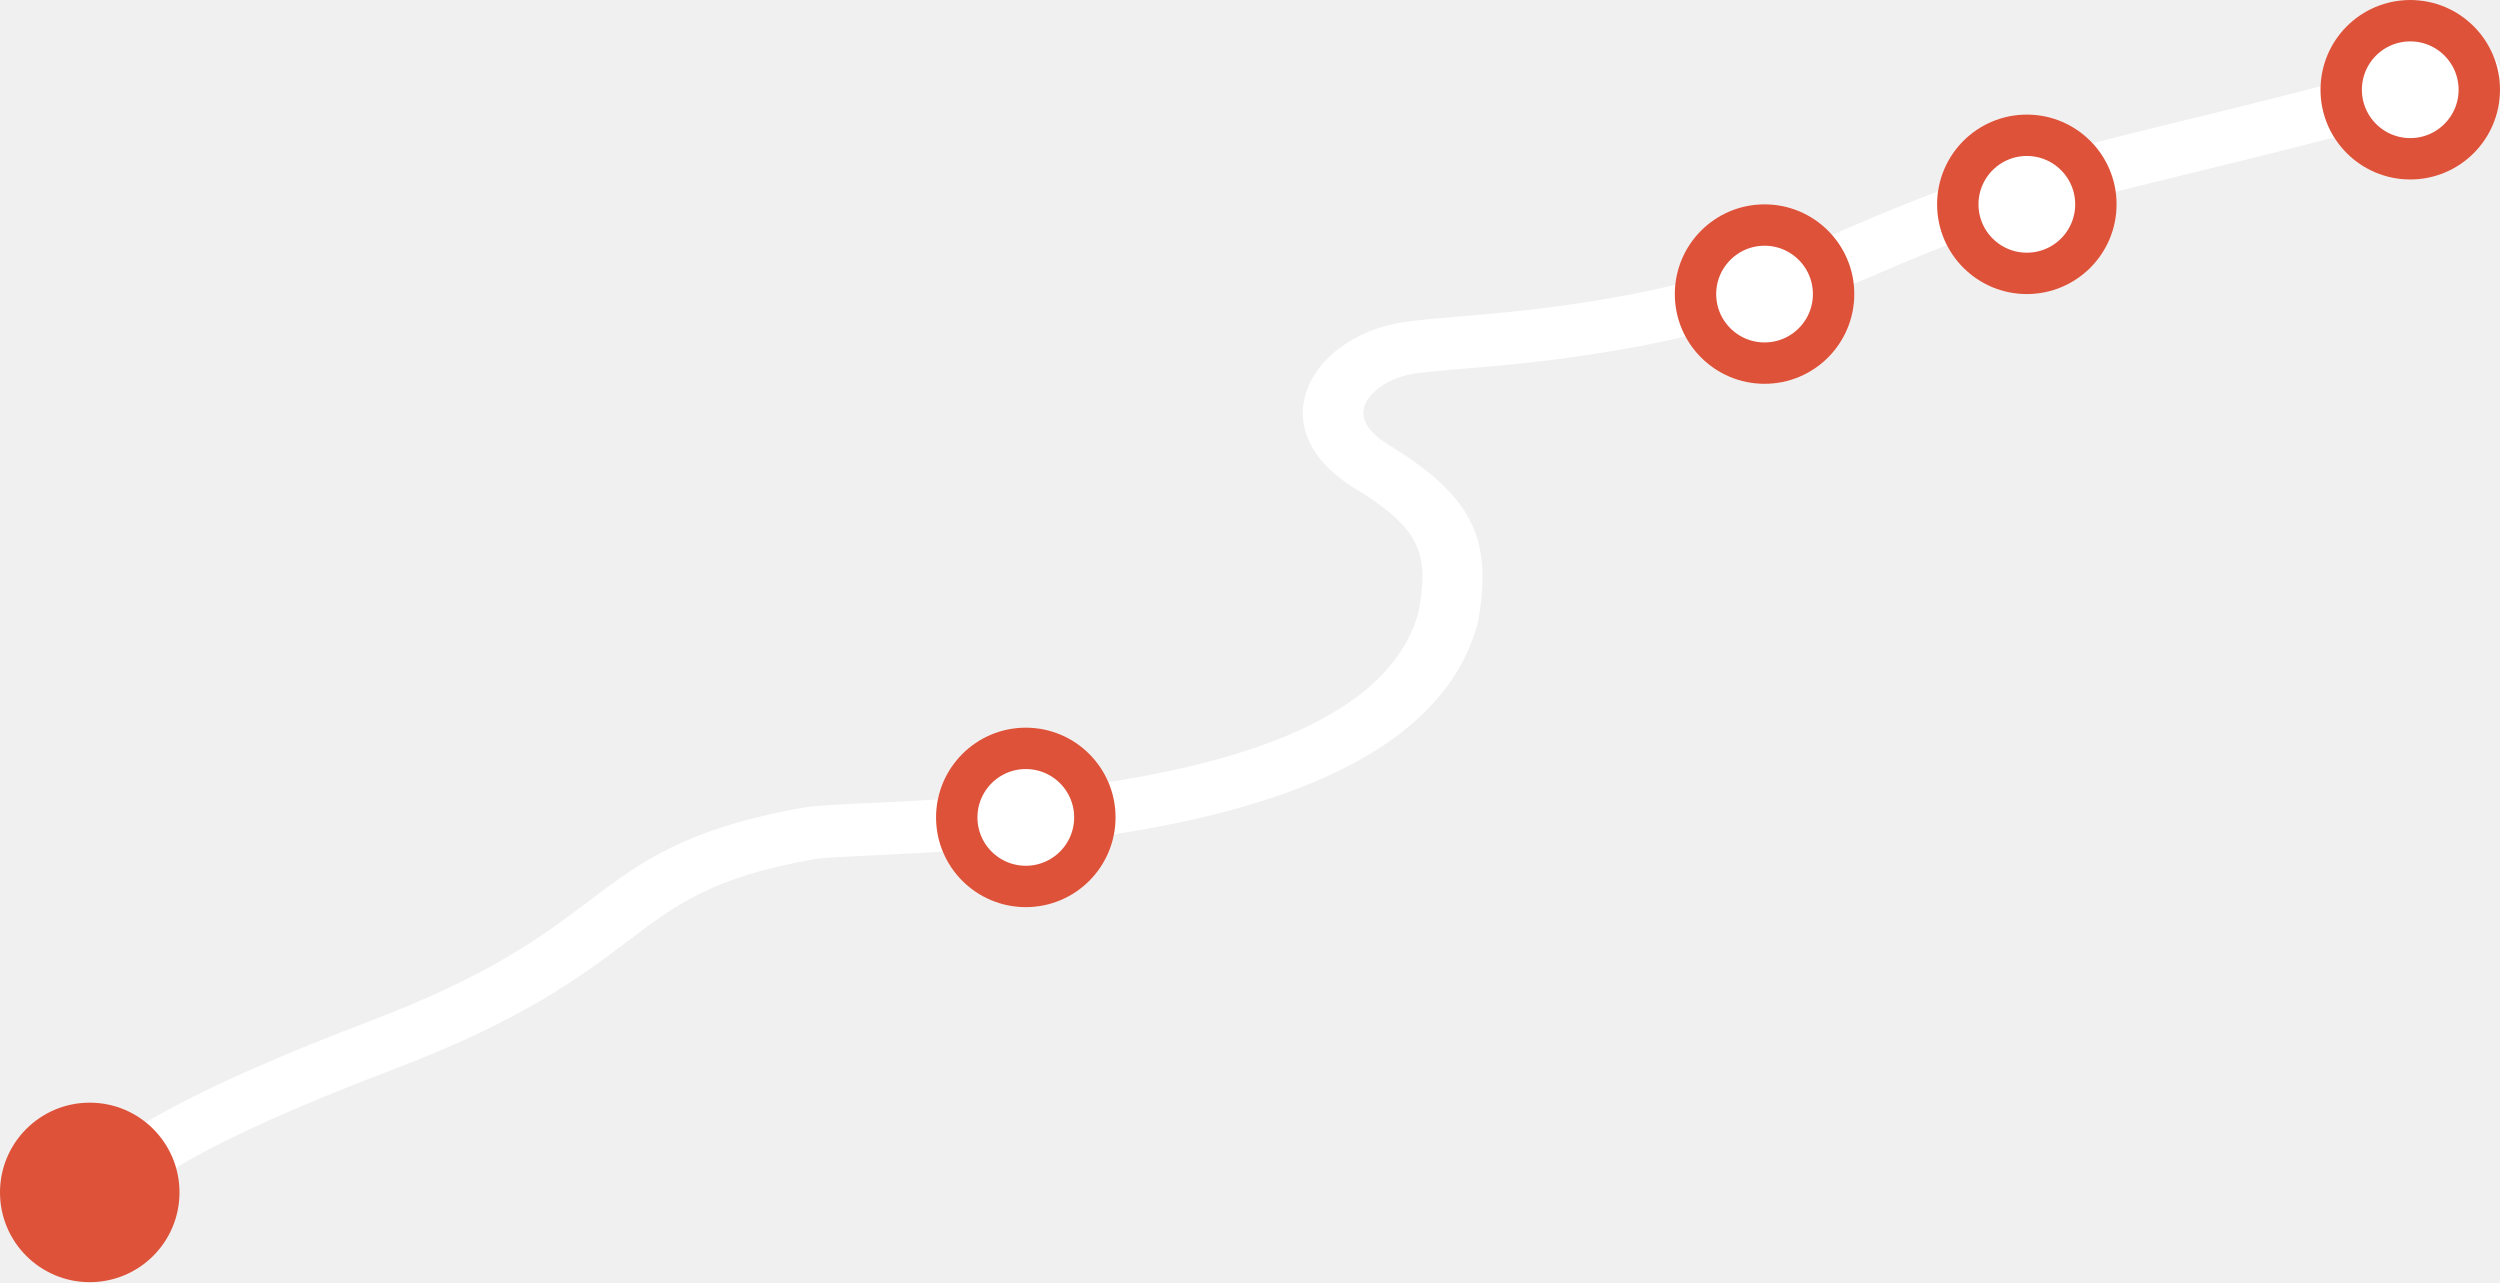
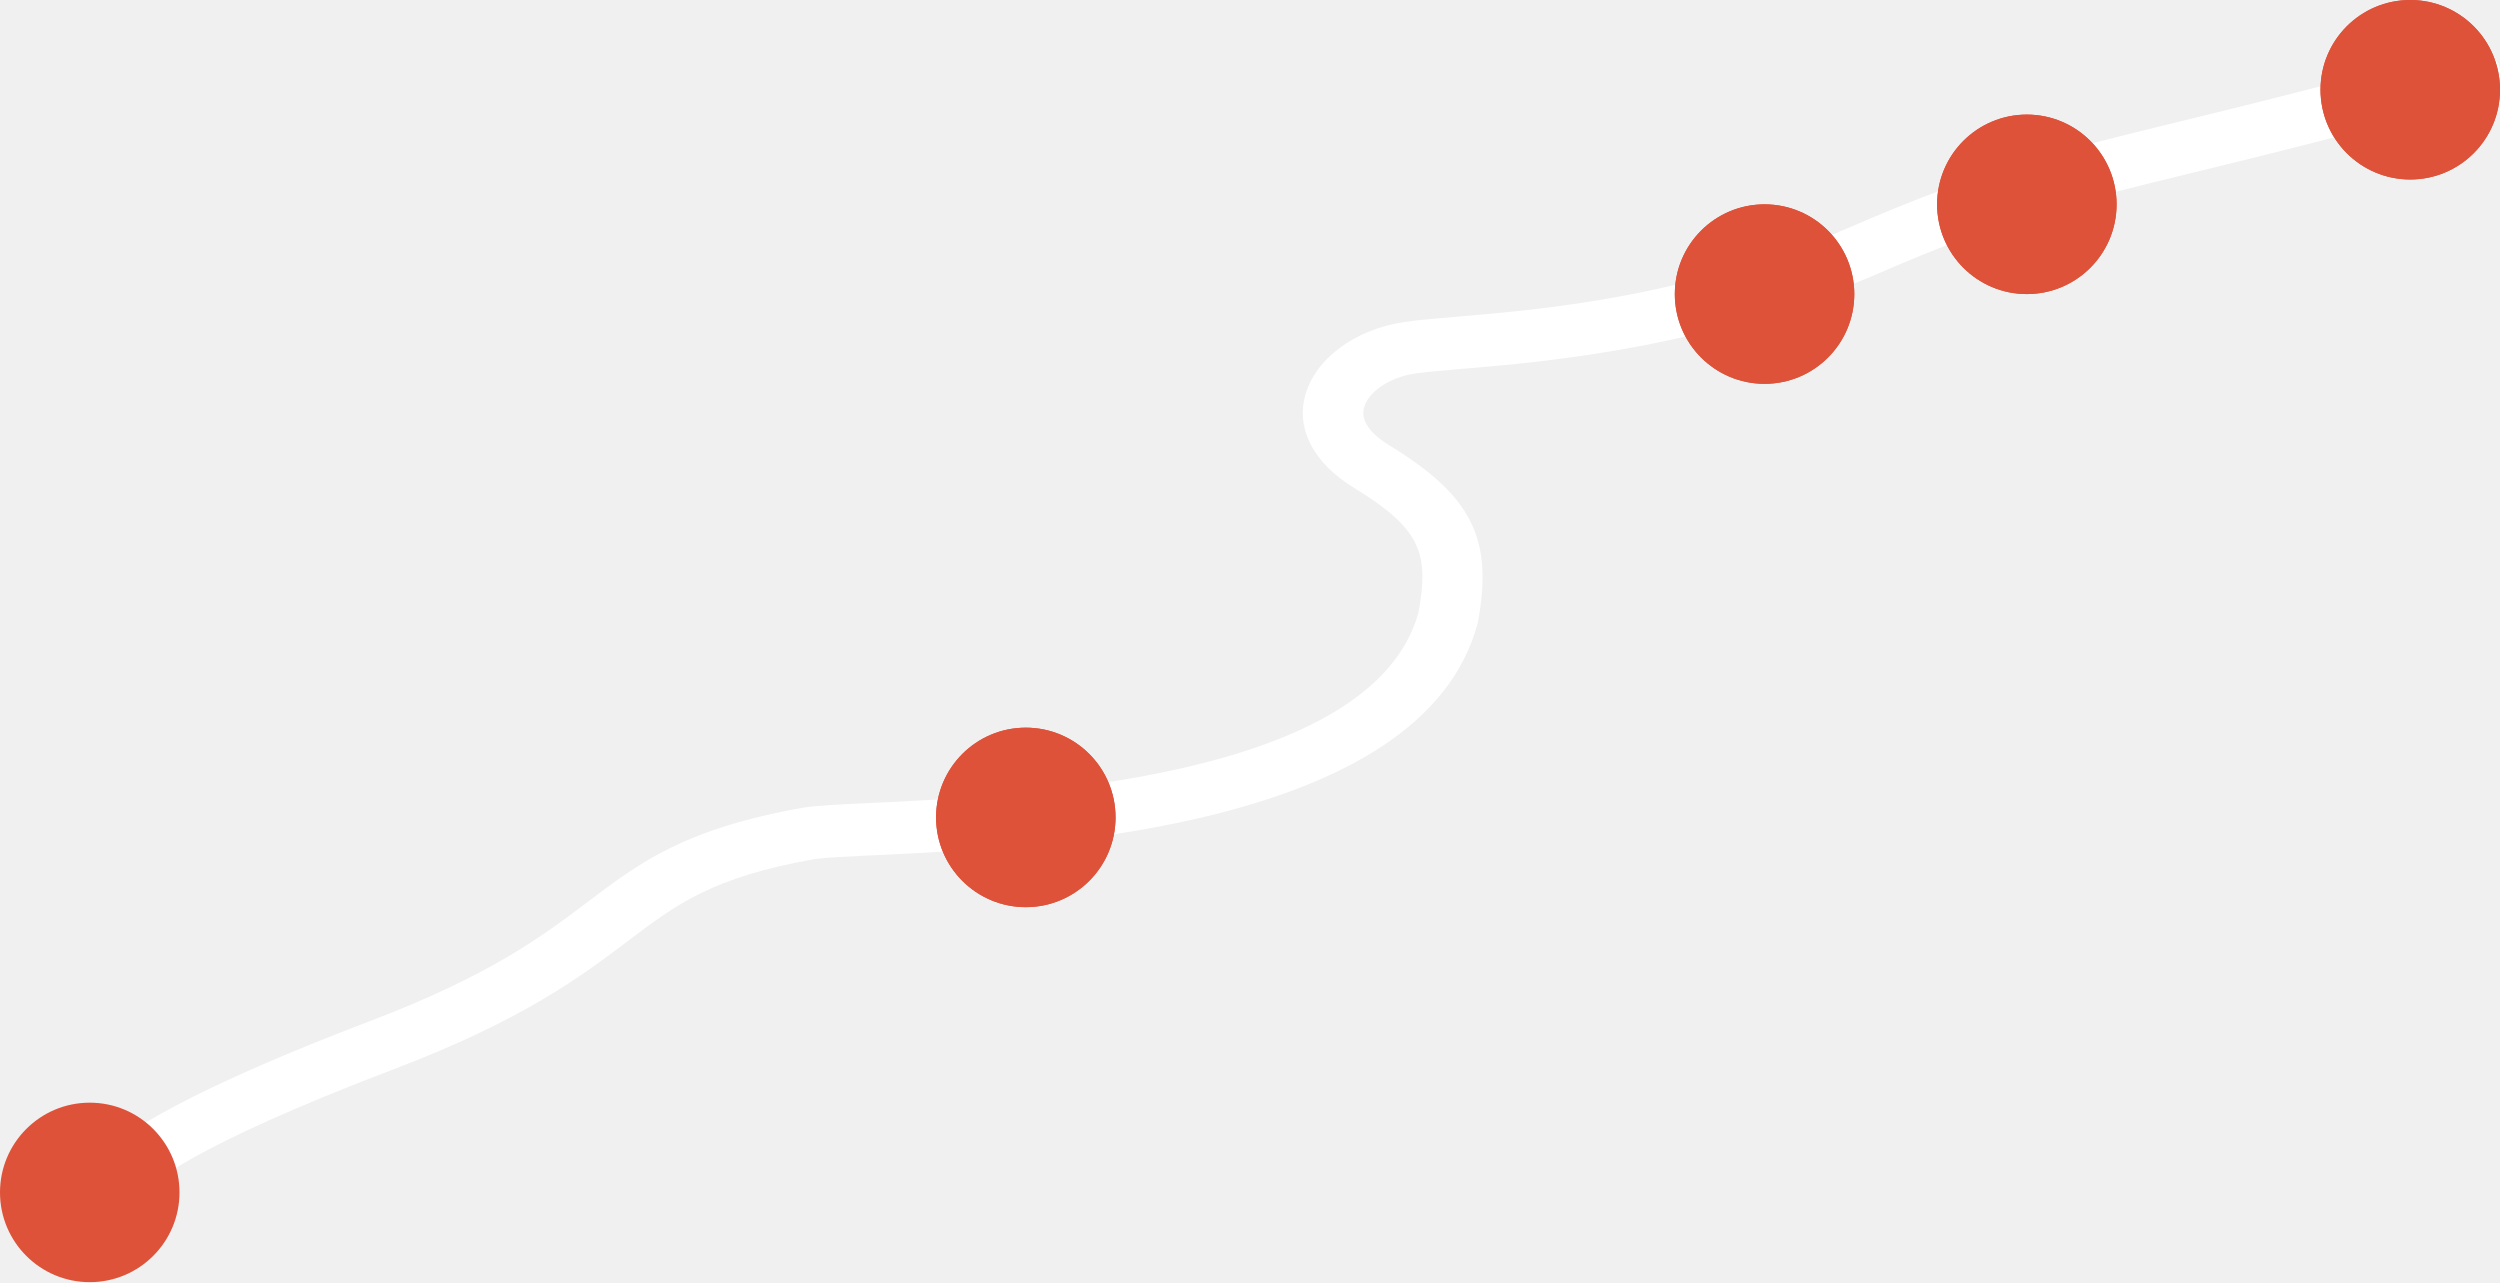
<svg xmlns="http://www.w3.org/2000/svg" width="302" height="154.886" viewBox="0 0 302 154.886">
  <defs>
    <style>
      .cls-1, .cls-2 {
        fill: #fff;
      }

      .cls-2 {
        stroke: #dd5239;
        stroke-width: 5px;
      }

      .cls-3 {
        fill: #dd5239;
      }

      .cls-4 {
        stroke: none;
+         fill: #dd5239;
      }

      .cls-5 {
        fill: none;
      }
    </style>
  </defs>
  <g id="trace_trajet" transform="translate(-36 -3090.082)">
    <path id="Tracé_2307" data-name="Tracé 2307" class="cls-1" d="M177.076,247.322a4.182,4.182,0,0,1-1.232-.186,3.068,3.068,0,0,1-2.2-4.043c1.581-3.816,13.817-10.313,33.572-17.824,14.649-5.57,20.917-10.306,26.446-14.483,6.244-4.718,11.637-8.792,25.995-11.33l.125-.02c1.669-.243,4.408-.371,8.2-.549,18.078-.848,60.372-2.831,65.951-22.988,1.29-7.077.362-10.1-7.747-15.047-4.858-2.965-7.028-7.013-5.955-11.105,1.171-4.472,6-8.069,12.009-8.951,1.664-.245,3.731-.419,6.348-.641,10.488-.886,28.043-2.37,47.623-10.874,15.872-6.895,24.757-9.062,39.477-12.654,8.465-2.065,19-4.636,34.118-8.886a3.8,3.8,0,0,1,4.6,2.03,3.093,3.093,0,0,1-2.345,3.982c-15.255,4.288-25.866,6.877-34.393,8.958-14.788,3.608-22.934,5.6-38.183,12.22-20.795,9.032-39.916,10.648-50.188,11.516-2.376.2-4.427.374-5.837.581-2.982.438-5.608,2.208-6.108,4.118s1.378,3.524,3.042,4.54c9.975,6.089,12.583,11.27,10.73,21.323-.014.074-.031.147-.05.22-6.7,24.877-52.949,27.045-72.7,27.971-3.235.152-6.035.283-7.327.463-12.416,2.2-16.684,5.427-22.585,9.886-5.631,4.255-12.639,9.55-28.312,15.509-24.982,9.5-29.37,14.013-29.816,14.535a3.755,3.755,0,0,1-3.256,1.73m3.219-1.685Zm.211-.394v0m0-.009,0,.006Zm0-.008,0,.007,0-.007" transform="translate(-126.582 2988.184)" />
    <g id="Ellipse_152" data-name="Ellipse 152" class="cls-2" transform="translate(238.317 3114.766)">
      <circle class="cls-4" cx="10.841" cy="10.841" r="10.841" />
      <circle class="cls-5" cx="10.841" cy="10.841" r="8.341" />
    </g>
    <g id="Ellipse_153" data-name="Ellipse 153" class="cls-2" transform="translate(149.076 3177.984)">
      <circle class="cls-4" cx="10.841" cy="10.841" r="10.841" />
      <circle class="cls-5" cx="10.841" cy="10.841" r="8.341" />
    </g>
    <g id="Ellipse_154" data-name="Ellipse 154" class="cls-2" transform="translate(270.001 3103.924)">
      <circle class="cls-4" cx="10.841" cy="10.841" r="10.841" />
      <circle class="cls-5" cx="10.841" cy="10.841" r="8.341" />
    </g>
    <g id="Ellipse_172" data-name="Ellipse 172" class="cls-2" transform="translate(316.317 3090.082)">
      <circle class="cls-4" cx="10.841" cy="10.841" r="10.841" />
      <circle class="cls-5" cx="10.841" cy="10.841" r="8.341" />
    </g>
    <circle id="Ellipse_150" data-name="Ellipse 150" class="cls-3" cx="10.841" cy="10.841" r="10.841" transform="translate(36 3223.285)" />
  </g>
</svg>
